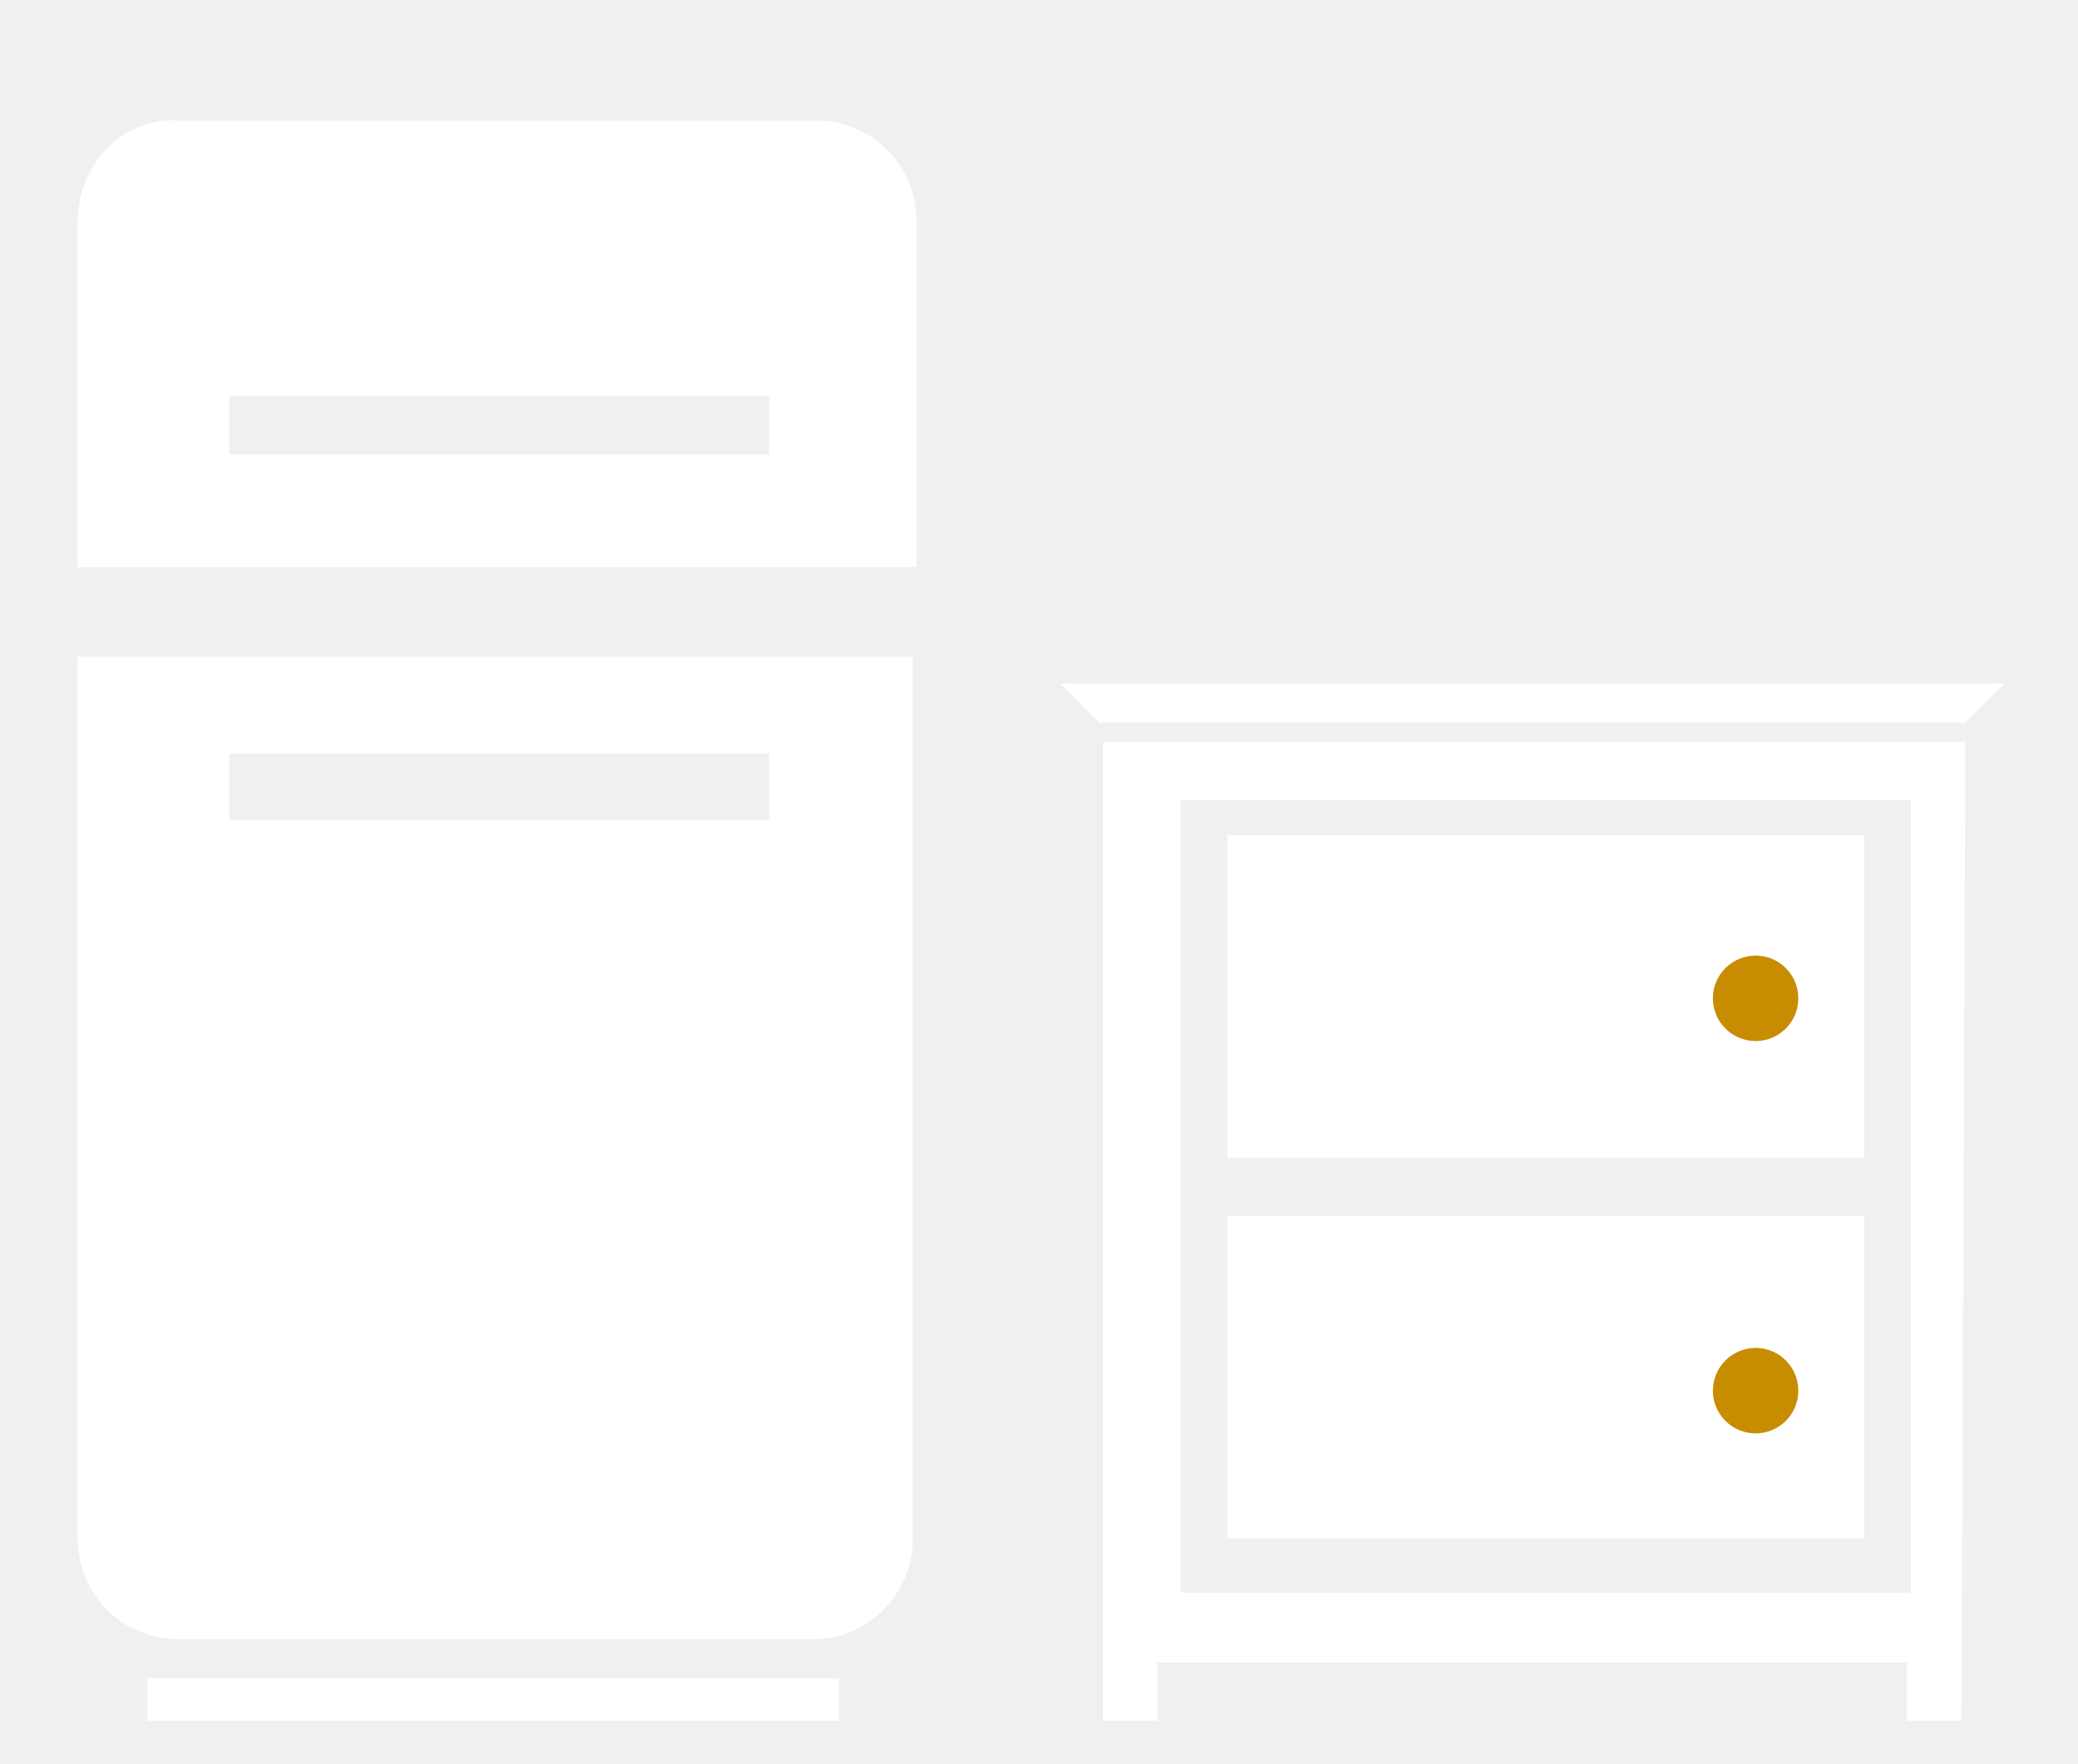
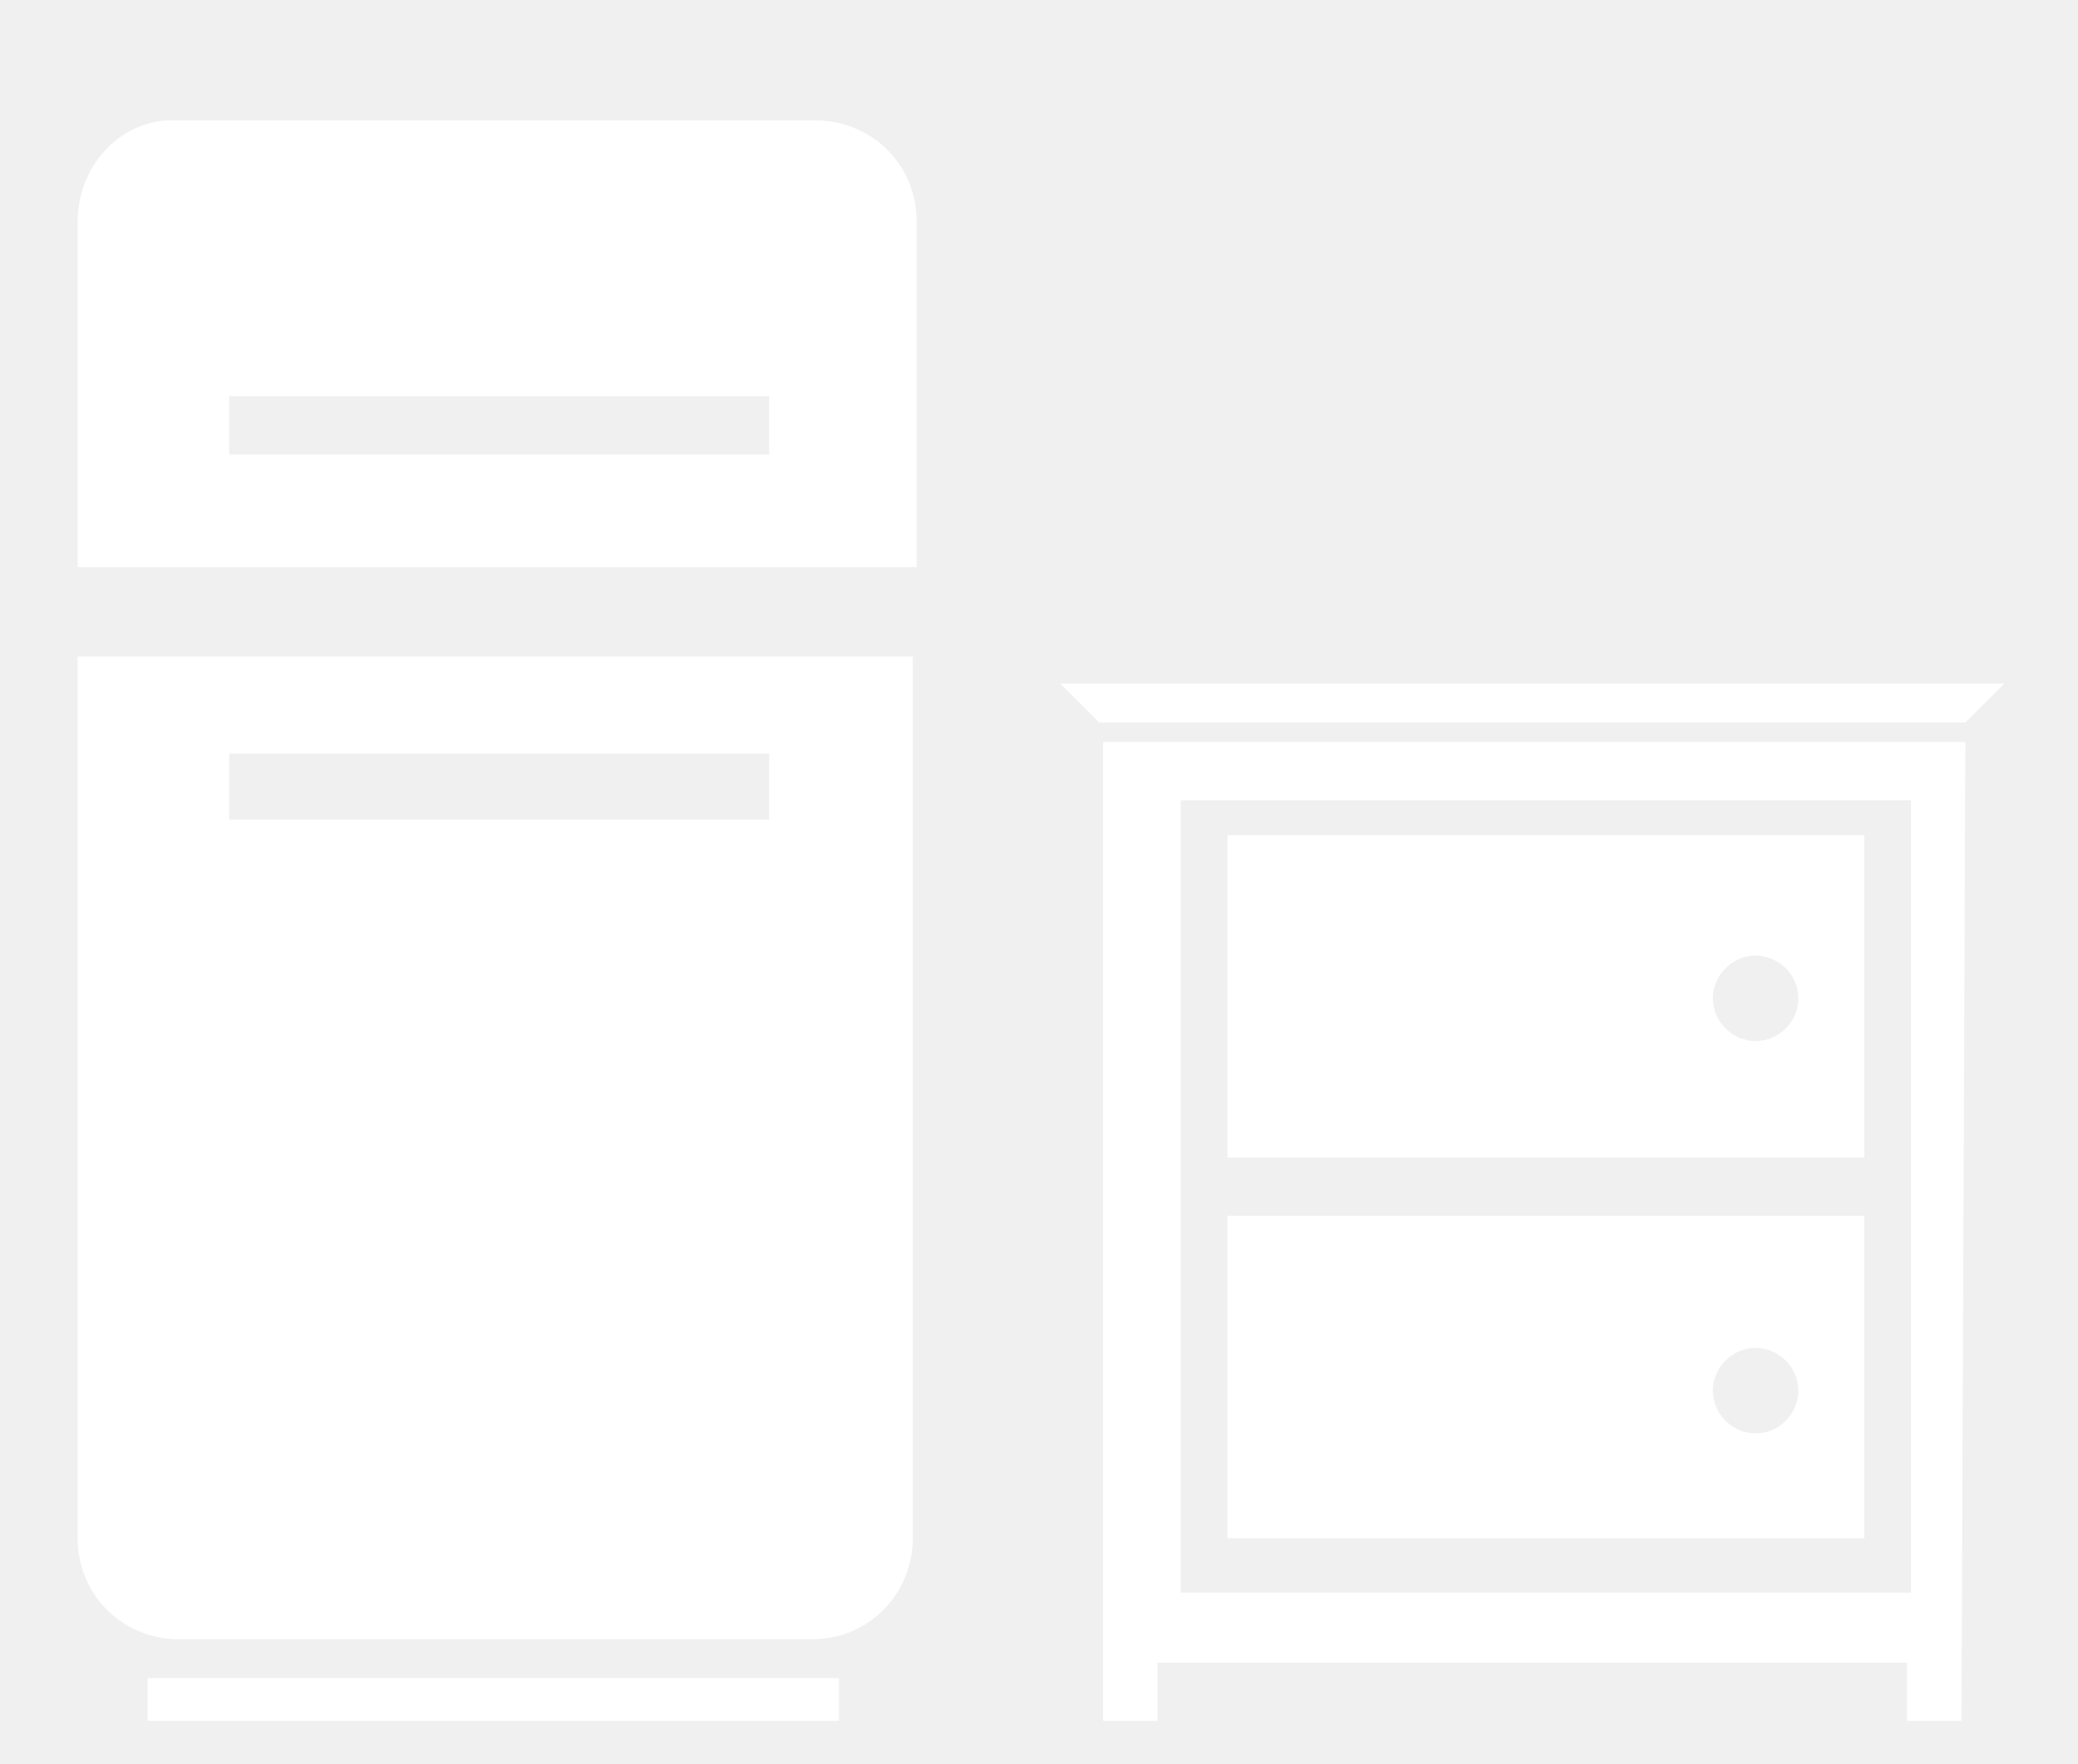
- <svg xmlns="http://www.w3.org/2000/svg" version="1.1" id="Layer_1" x="0px" y="0px" viewBox="0 0 53.5 45.4" style="enable-background:new 0 0 53.5 45.4;" xml:space="preserve">
+ <svg xmlns="http://www.w3.org/2000/svg" version="1.1" id="Layer_1" x="0px" y="0px" viewBox="-278 374.6 53.5 45.4" style="enable-background:new -278 374.6 53.5 45.4;" xml:space="preserve">
  <style type="text/css">
	.st0{fill:#FFFFFF;}
- 	.st1{fill:#c88c00;}
</style>
  <g>
    <g>
-       <path class="st0" d="M31.6,29.8H48v-8.3H31.6V29.8z M47.2,25.7" />
-       <path class="st0" d="M50.6,19.1H28.4v22.3v2.9h1.4v-1.5h19.3v1.5h1.4L50.6,19.1z M30.4,20.6h18.8v20.4H30.4V20.6z M30.4,37" />
-       <path class="st0" d="M28.3,18.6h22.3l1-1H27.3L28.3,18.6z M28.9,18.6" />
-       <circle class="st1" cx="45.2" cy="25.7" r="1.1" />
-       <path class="st0" d="M31.6,39.6H48v-8.3H31.6V39.6z M47.2,36.7" />
-       <circle class="st1" cx="45.2" cy="35.8" r="1.1" />
+       <path class="st0" d="M-227.4,393.7h-22.2V416v2.9h1.4v-1.5h19.3v1.5h1.4L-227.4,393.7z M-247.6,395.2h18.8v20.4h-18.8V395.2z" />
+       <path class="st0" d="M-249.7,393.2h22.3l1-1h-24.3L-249.7,393.2z" />
+       <path class="st0" d="M-246.4,396.1v8.3h16.4v-8.3H-246.4z M-232.8,401.4c-0.6,0-1.1-0.5-1.1-1.1c0-0.6,0.5-1.1,1.1-1.1    c0.6,0,1.1,0.5,1.1,1.1C-231.7,400.9-232.2,401.4-232.8,401.4z" />
+       <path class="st0" d="M-246.4,405.9v8.3h16.4v-8.3H-246.4z M-232.8,411.5c-0.6,0-1.1-0.5-1.1-1.1c0-0.6,0.5-1.1,1.1-1.1    c0.6,0,1.1,0.5,1.1,1.1C-231.7,411-232.2,411.5-232.8,411.5z" />
    </g>
    <g>
      <g>
-         <rect x="3.8" y="43.2" class="st0" width="17.8" height="1.1" />
+         <rect x="-274.2" y="417.8" class="st0" width="17.8" height="1.1" />
      </g>
    </g>
    <g>
-       <path class="st0" d="M23.6,14.6V5.7c0-1.5-1.2-2.6-2.6-2.6H4.6C3.2,3,2,4.2,2,5.7v8.9H23.6 M5.9,10.2h13.9v1.5H5.9V10.2z" />
-       <path class="st0" d="M2,16.9v0.5v22.2c0,1.5,1.2,2.6,2.6,2.6h16.3c1.5,0,2.6-1.2,2.6-2.6V16.9H2 M5.9,19.4h13.9v1.7H5.9V19.4z" />
+       <path class="st0" d="M-254.4,389.2v-8.9c0-1.5-1.2-2.6-2.6-2.6h-16.4c-1.4-0.1-2.6,1.1-2.6,2.6v8.9H-254.4 M-272.1,384.8h13.9v1.5    h-13.9V384.8z" />
+       <path class="st0" d="M-276,391.5v0.5v22.2c0,1.5,1.2,2.6,2.6,2.6h16.3c1.5,0,2.6-1.2,2.6-2.6v-22.7H-276 M-272.1,394h13.9v1.7    h-13.9V394z" />
    </g>
  </g>
</svg>
